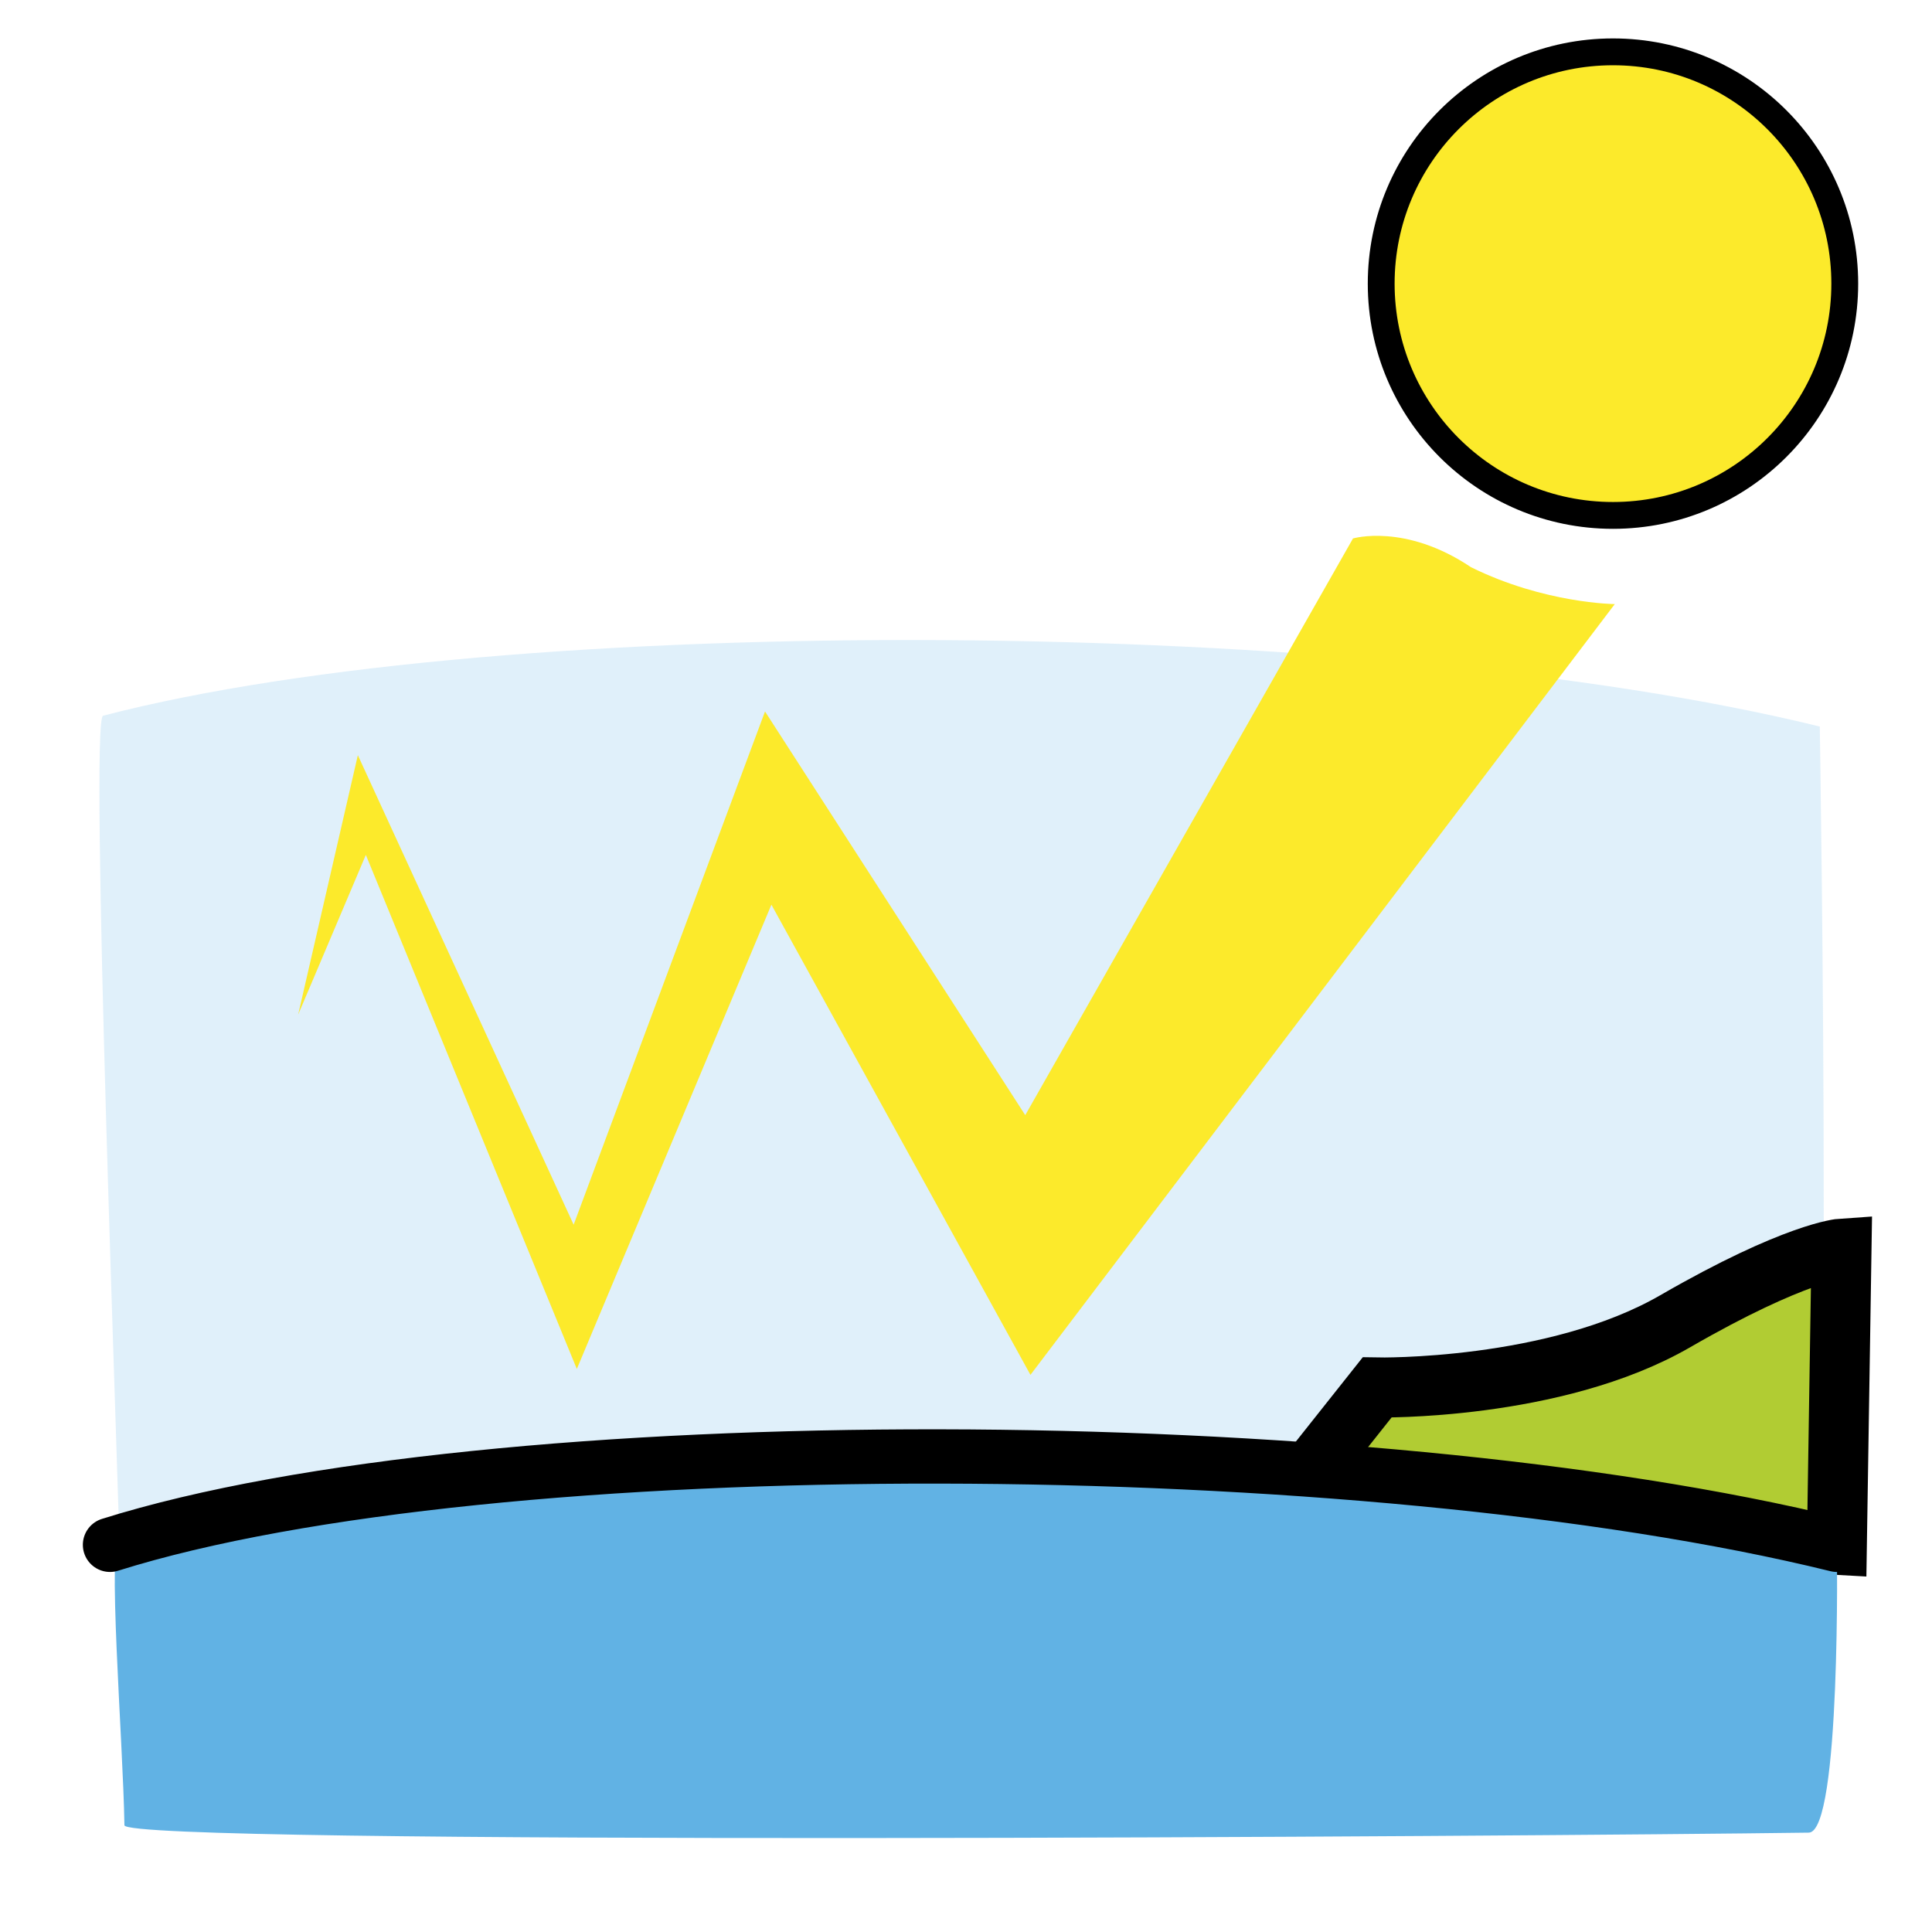
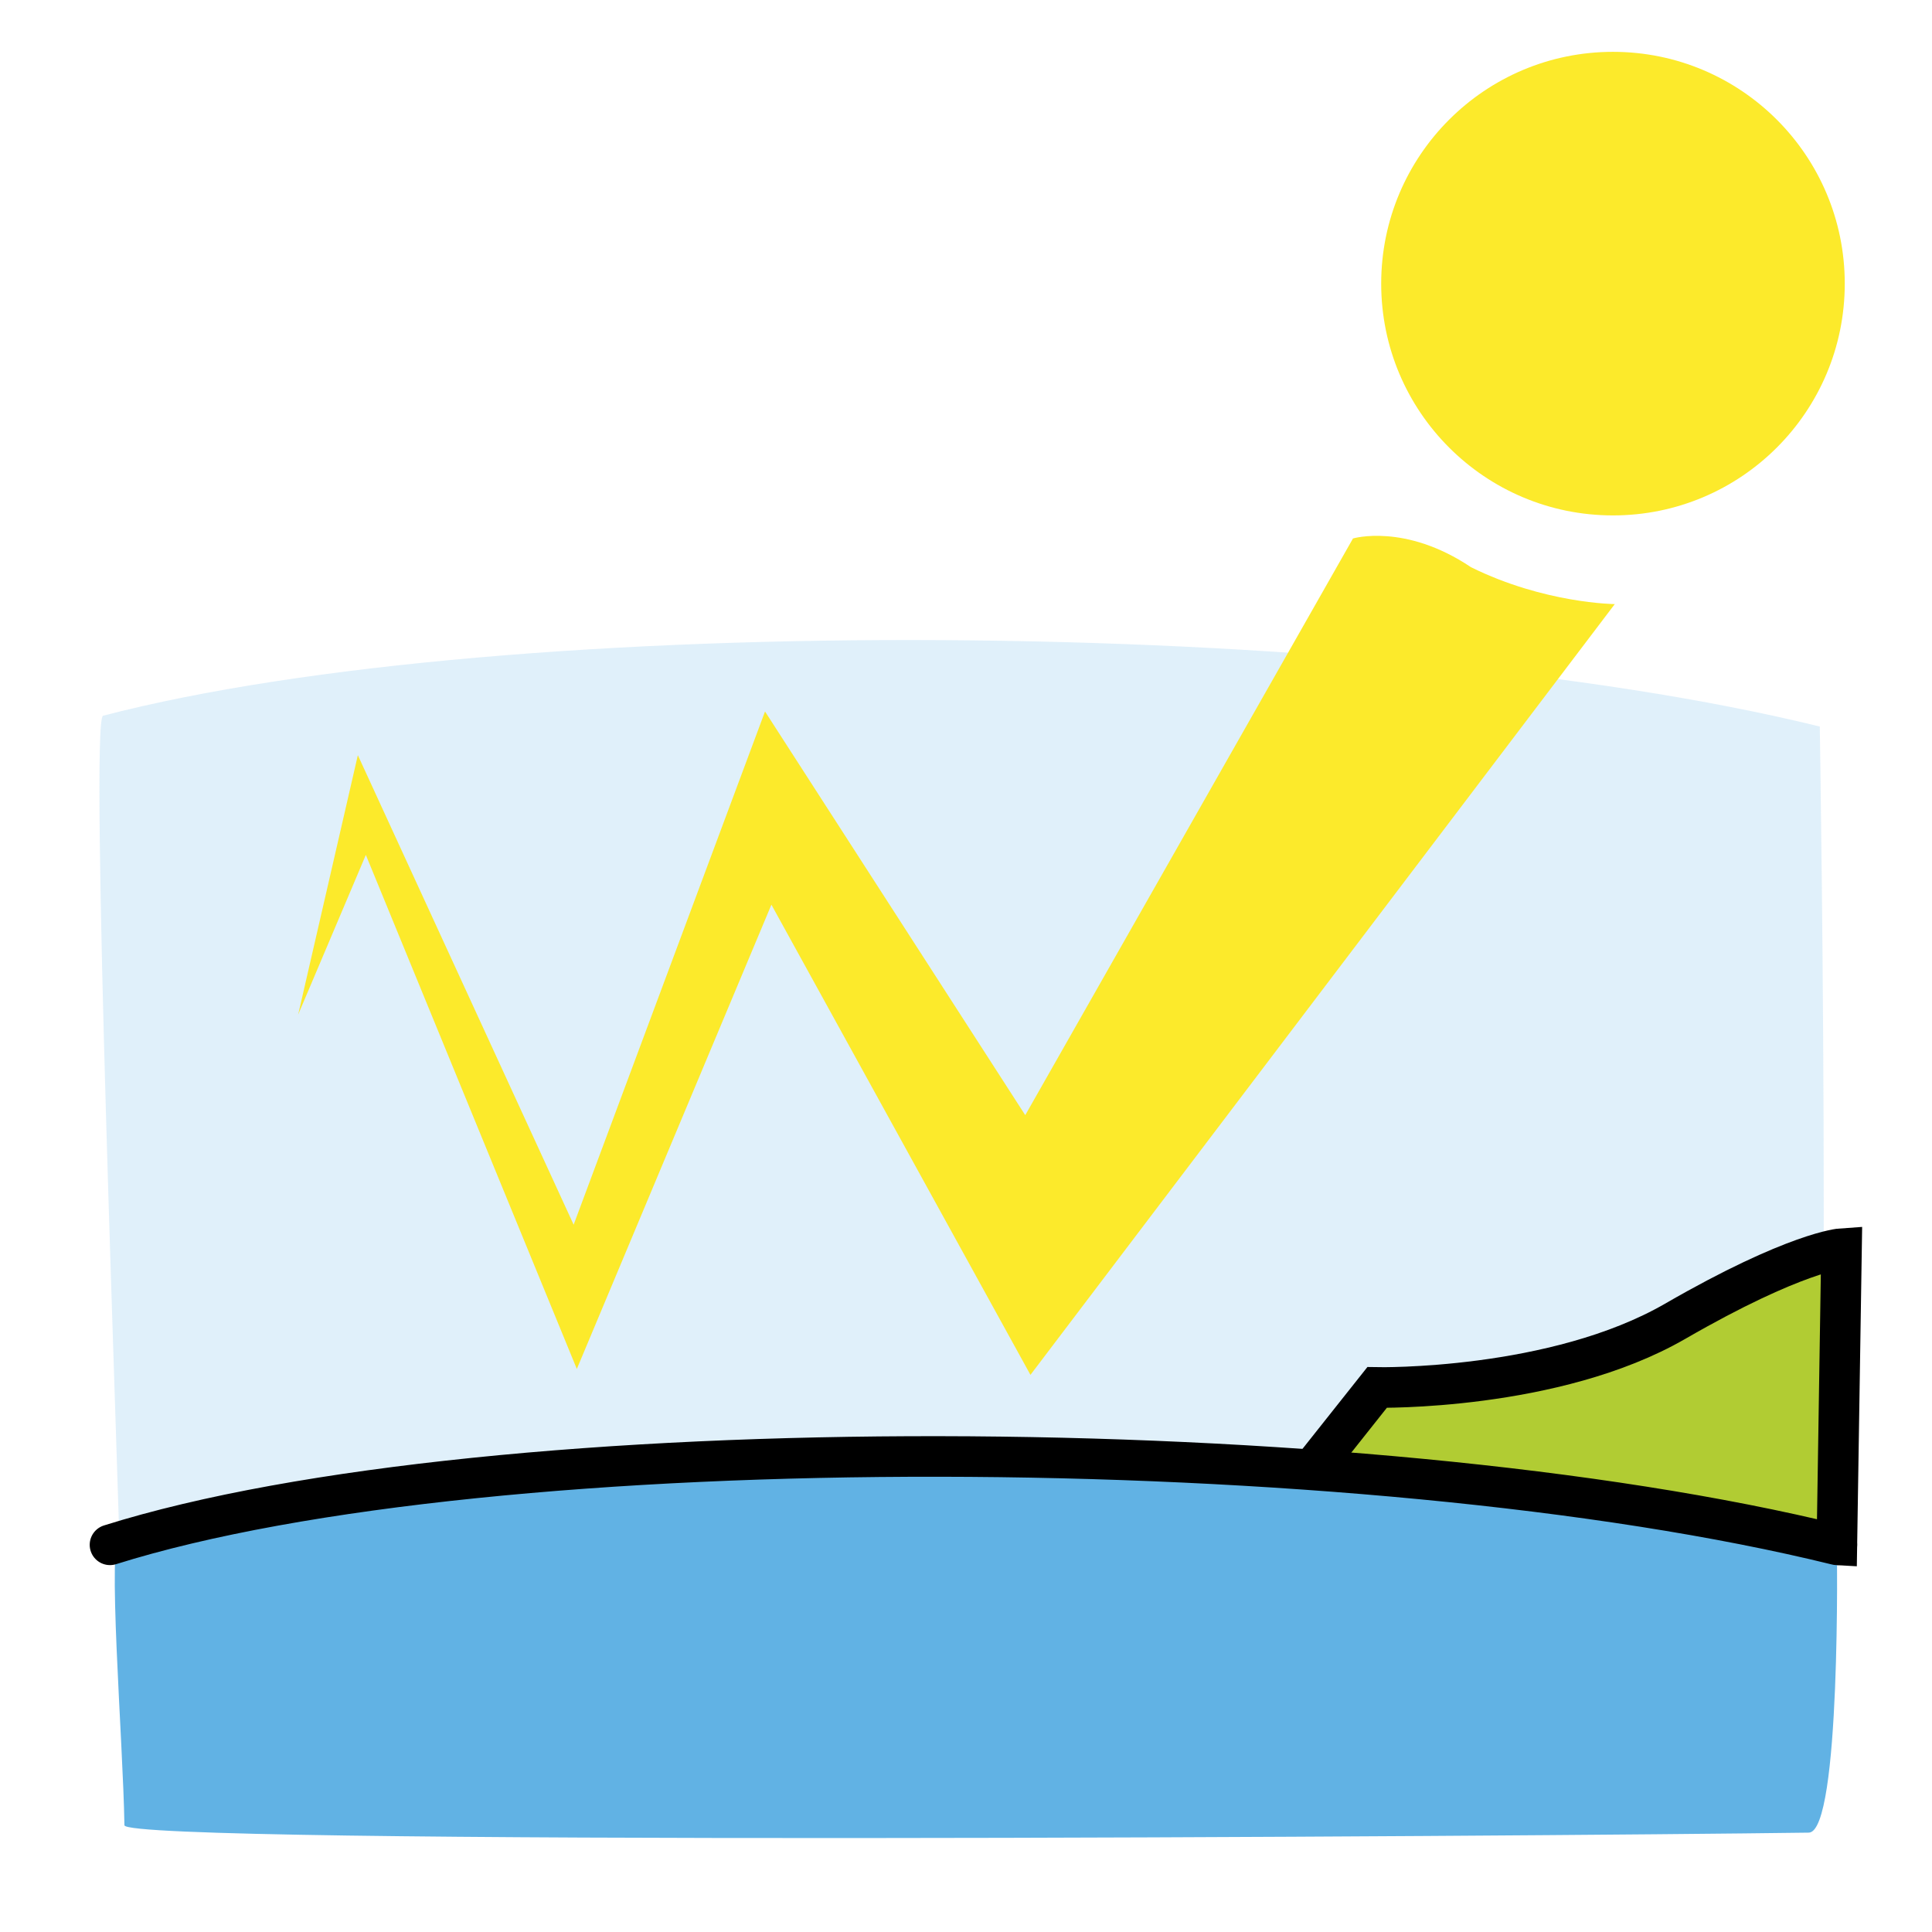
<svg xmlns="http://www.w3.org/2000/svg" id="emoji" viewBox="0 0 72 72" version="1.1">
  <defs id="defs39" />
  <g id="color">
    <path style="fill:#61b2e4;fill-opacity:0.199;stroke:none;stroke-width:2.023;stroke-linecap:round;stroke-linejoin:miter;stroke-miterlimit:4;stroke-dasharray:none;stroke-opacity:1" d="m 67.818,27.076 c 0,0 0.599,36.401 -0.613,36.418 C 56.625,63.639 4.498,59.602 4.486,58.841 4.437,55.69 3.327,26.807 3.841,26.673 18.853,22.763 50.991,22.937 67.818,27.076" id="path866-3-6" />
-     <path style="fill:#b1cc33;fill-opacity:1;stroke:#000000;stroke-width:2.236;stroke-linecap:butt;stroke-linejoin:miter;stroke-miterlimit:4;stroke-dasharray:none;stroke-opacity:1" d="m 51.32,51.707 c 0,0 6.611,0.129 11.107,-2.466 4.496,-2.596 6.201,-2.709 6.201,-2.709 l -0.173,11.04 -20.869,-1.159 z" id="path872" />
+     <path style="fill:#b1cc33;fill-opacity:1;stroke:#000000;stroke-width:1.512;stroke-linecap:butt;stroke-linejoin:miter;stroke-miterlimit:4;stroke-dasharray:none;stroke-opacity:1" d="m 51.32,51.707 c 0,0 6.611,0.129 11.107,-2.466 4.496,-2.596 6.201,-2.709 6.201,-2.709 l -0.173,11.04 -20.869,-1.159 z" id="path872" />
    <path style="fill:#61b2e4;stroke:none;stroke-width:2.023;stroke-linecap:round;stroke-linejoin:miter;stroke-miterlimit:4;stroke-dasharray:none;stroke-opacity:1;fill-opacity:1" d="m 68.456,57.571 c 0,0 0.163,10.709 -1.049,10.726 C 56.827,68.441 4.649,68.782 4.637,68.022 4.589,64.871 3.965,57.301 4.478,57.167 19.49,53.257 51.629,53.431 68.456,57.571" id="path866-3" />
-     <path style="fill:none;stroke:#000000;stroke-width:2.023;stroke-linecap:round;stroke-linejoin:miter;stroke-miterlimit:4;stroke-dasharray:none;stroke-opacity:1" d="m 4.099,57.571 c 14.189,-4.462 46.799,-4.319 64.356,0" id="path866" />
+     <path style="fill:none;stroke:#000000;stroke-width:1.512;stroke-linecap:round;stroke-linejoin:miter;stroke-miterlimit:4;stroke-dasharray:none;stroke-opacity:1" d="m 4.099,57.571 c 14.189,-4.462 46.799,-4.319 64.356,0" id="path866" />
    <path style="fill:#fcea2b;fill-opacity:1;stroke:none;stroke-width:0.812px;stroke-linecap:butt;stroke-linejoin:miter;stroke-opacity:1" d="M 38.208,41.559 50.422,20.067 c 0,0 1.94,-0.578 4.398,1.071 2.738,1.355 5.358,1.375 5.358,1.375 L 38.402,51.237 28.748,33.715 21.497,51.017 13.634,31.86 l -2.522,5.951 2.224,-9.668 8.042,17.498 7.132,-19.126 z" id="path892" />
-     <circle style="fill:#fcea2b;fill-opacity:1;fill-rule:evenodd;stroke:#000000;stroke-opacity:1" id="path934" cx="60.111" cy="10.57" r="8.638" />
+     <circle style="fill:#fcea2b;fill-opacity:1;fill-rule:evenodd;stroke:none;stroke-opacity:1" id="path934" cx="60.111" cy="10.57" r="8.638" />
  </g>
</svg>
